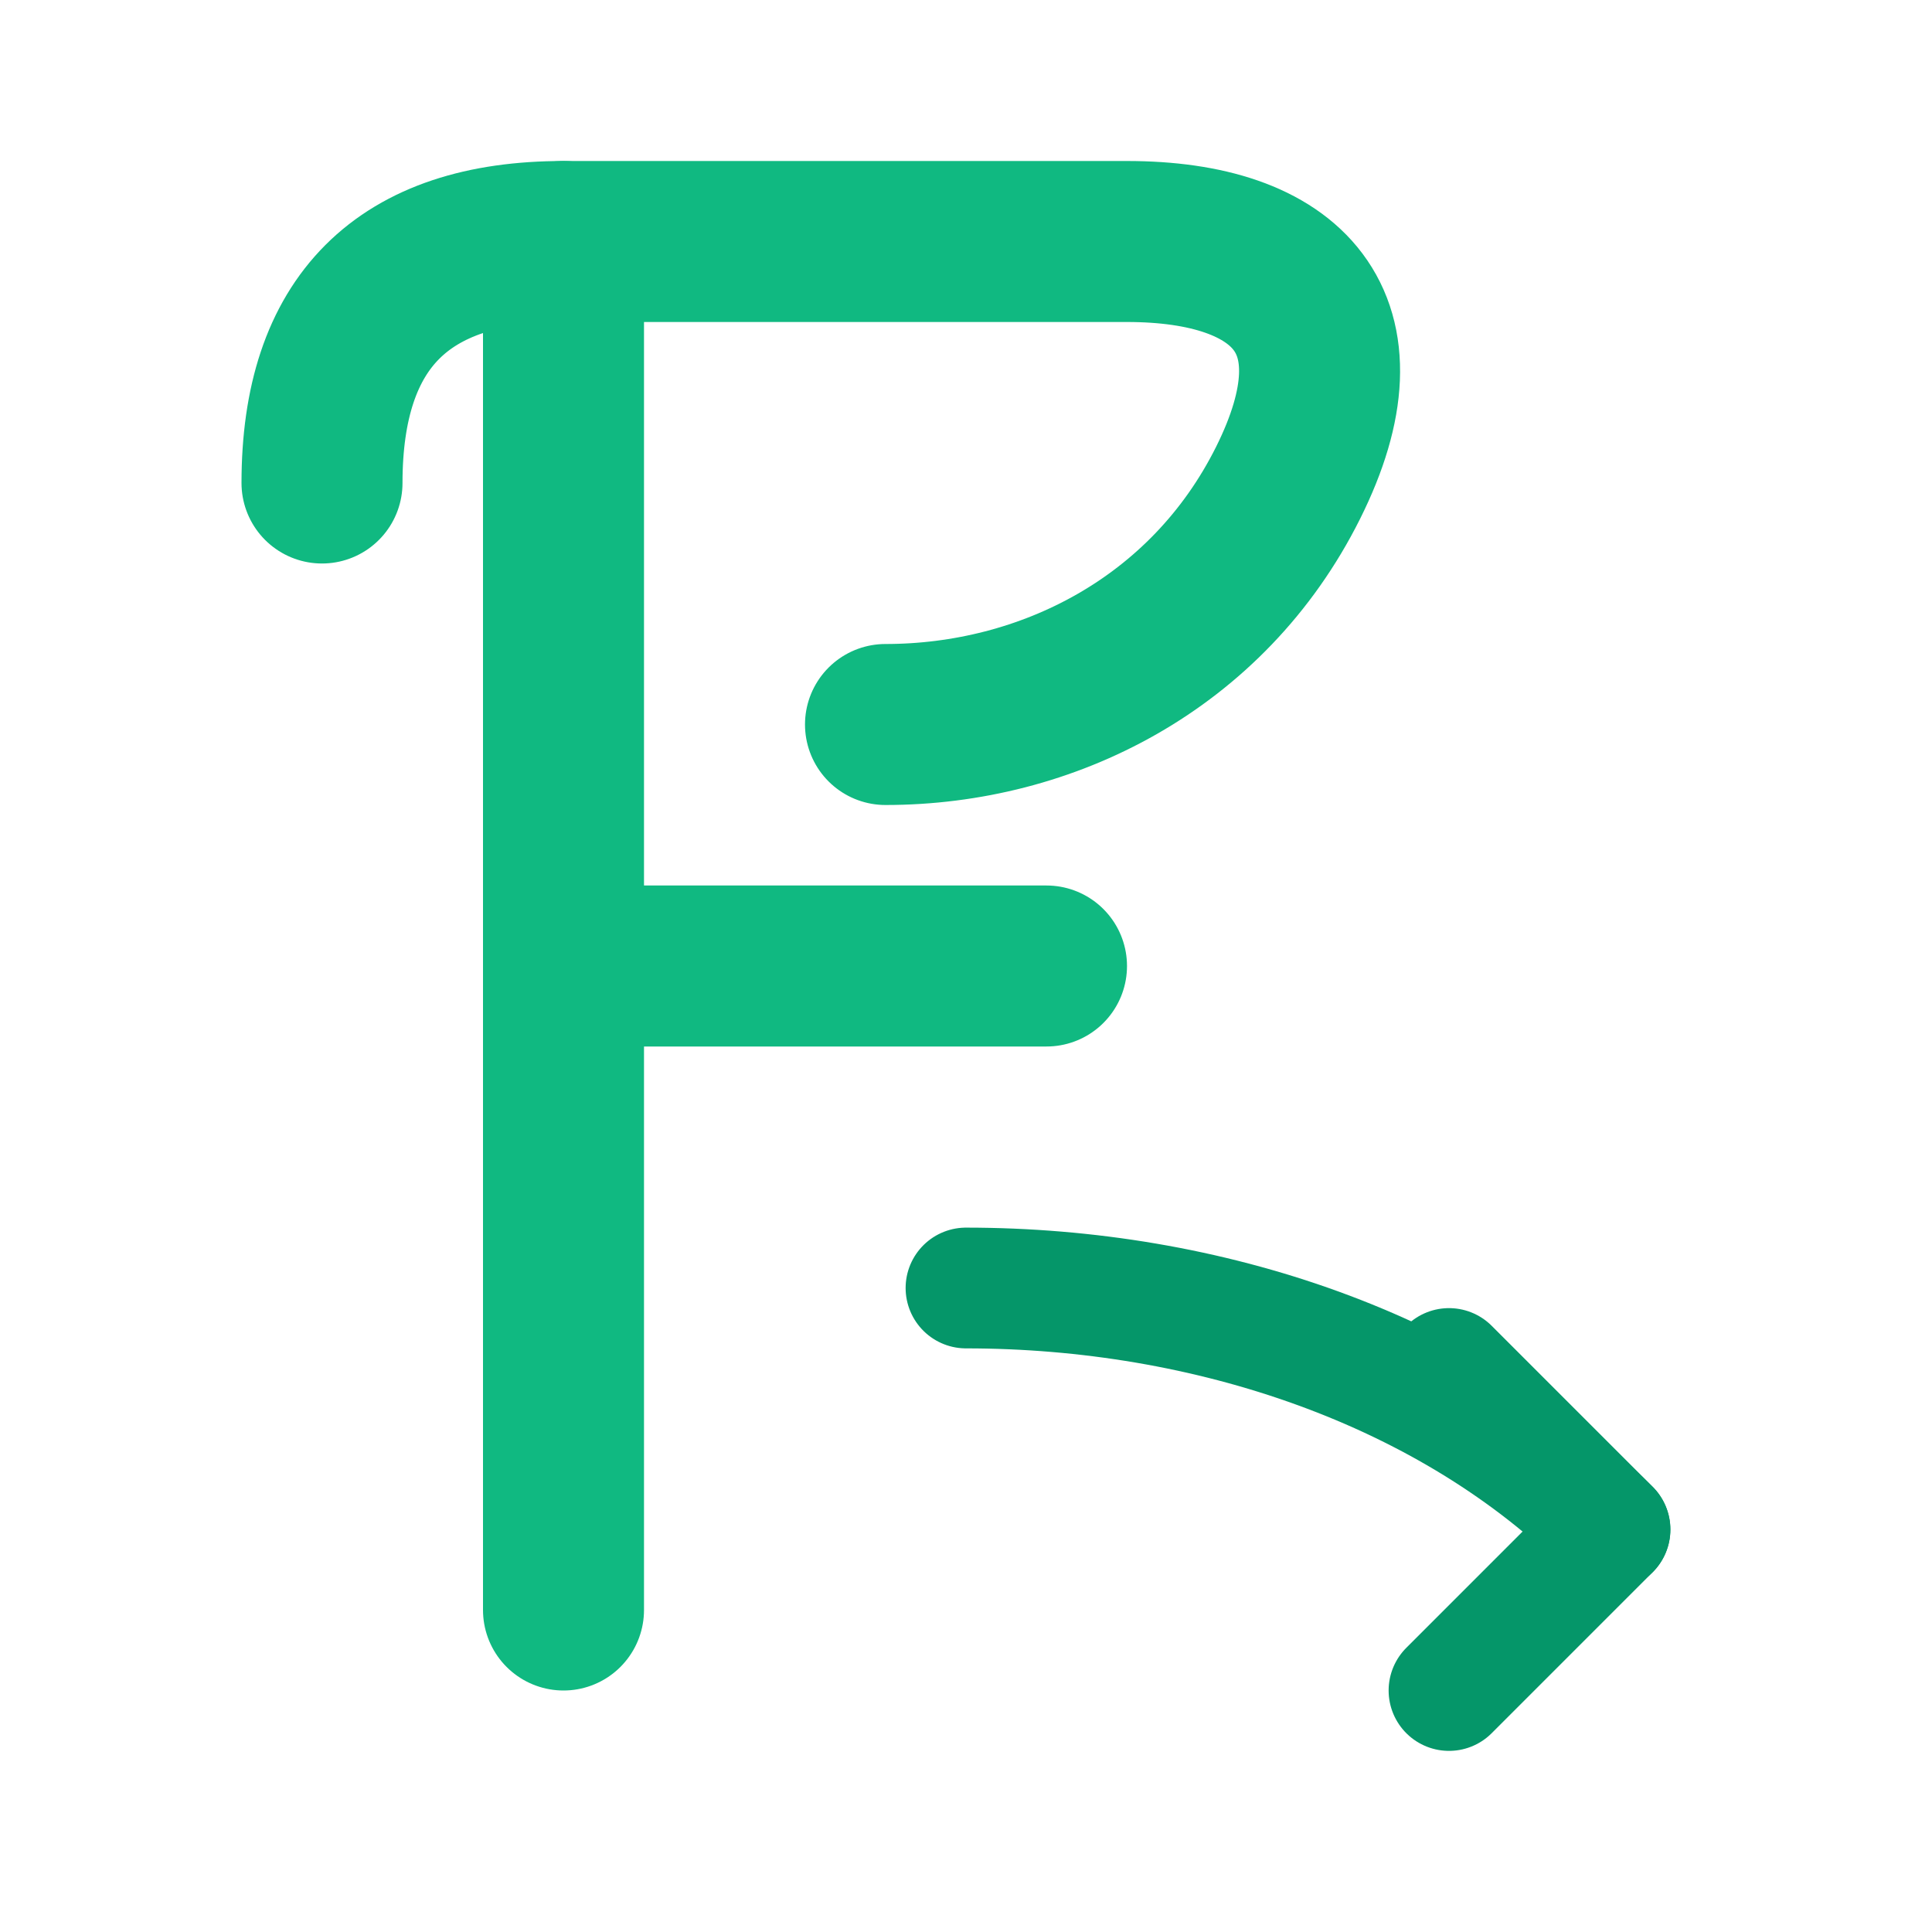
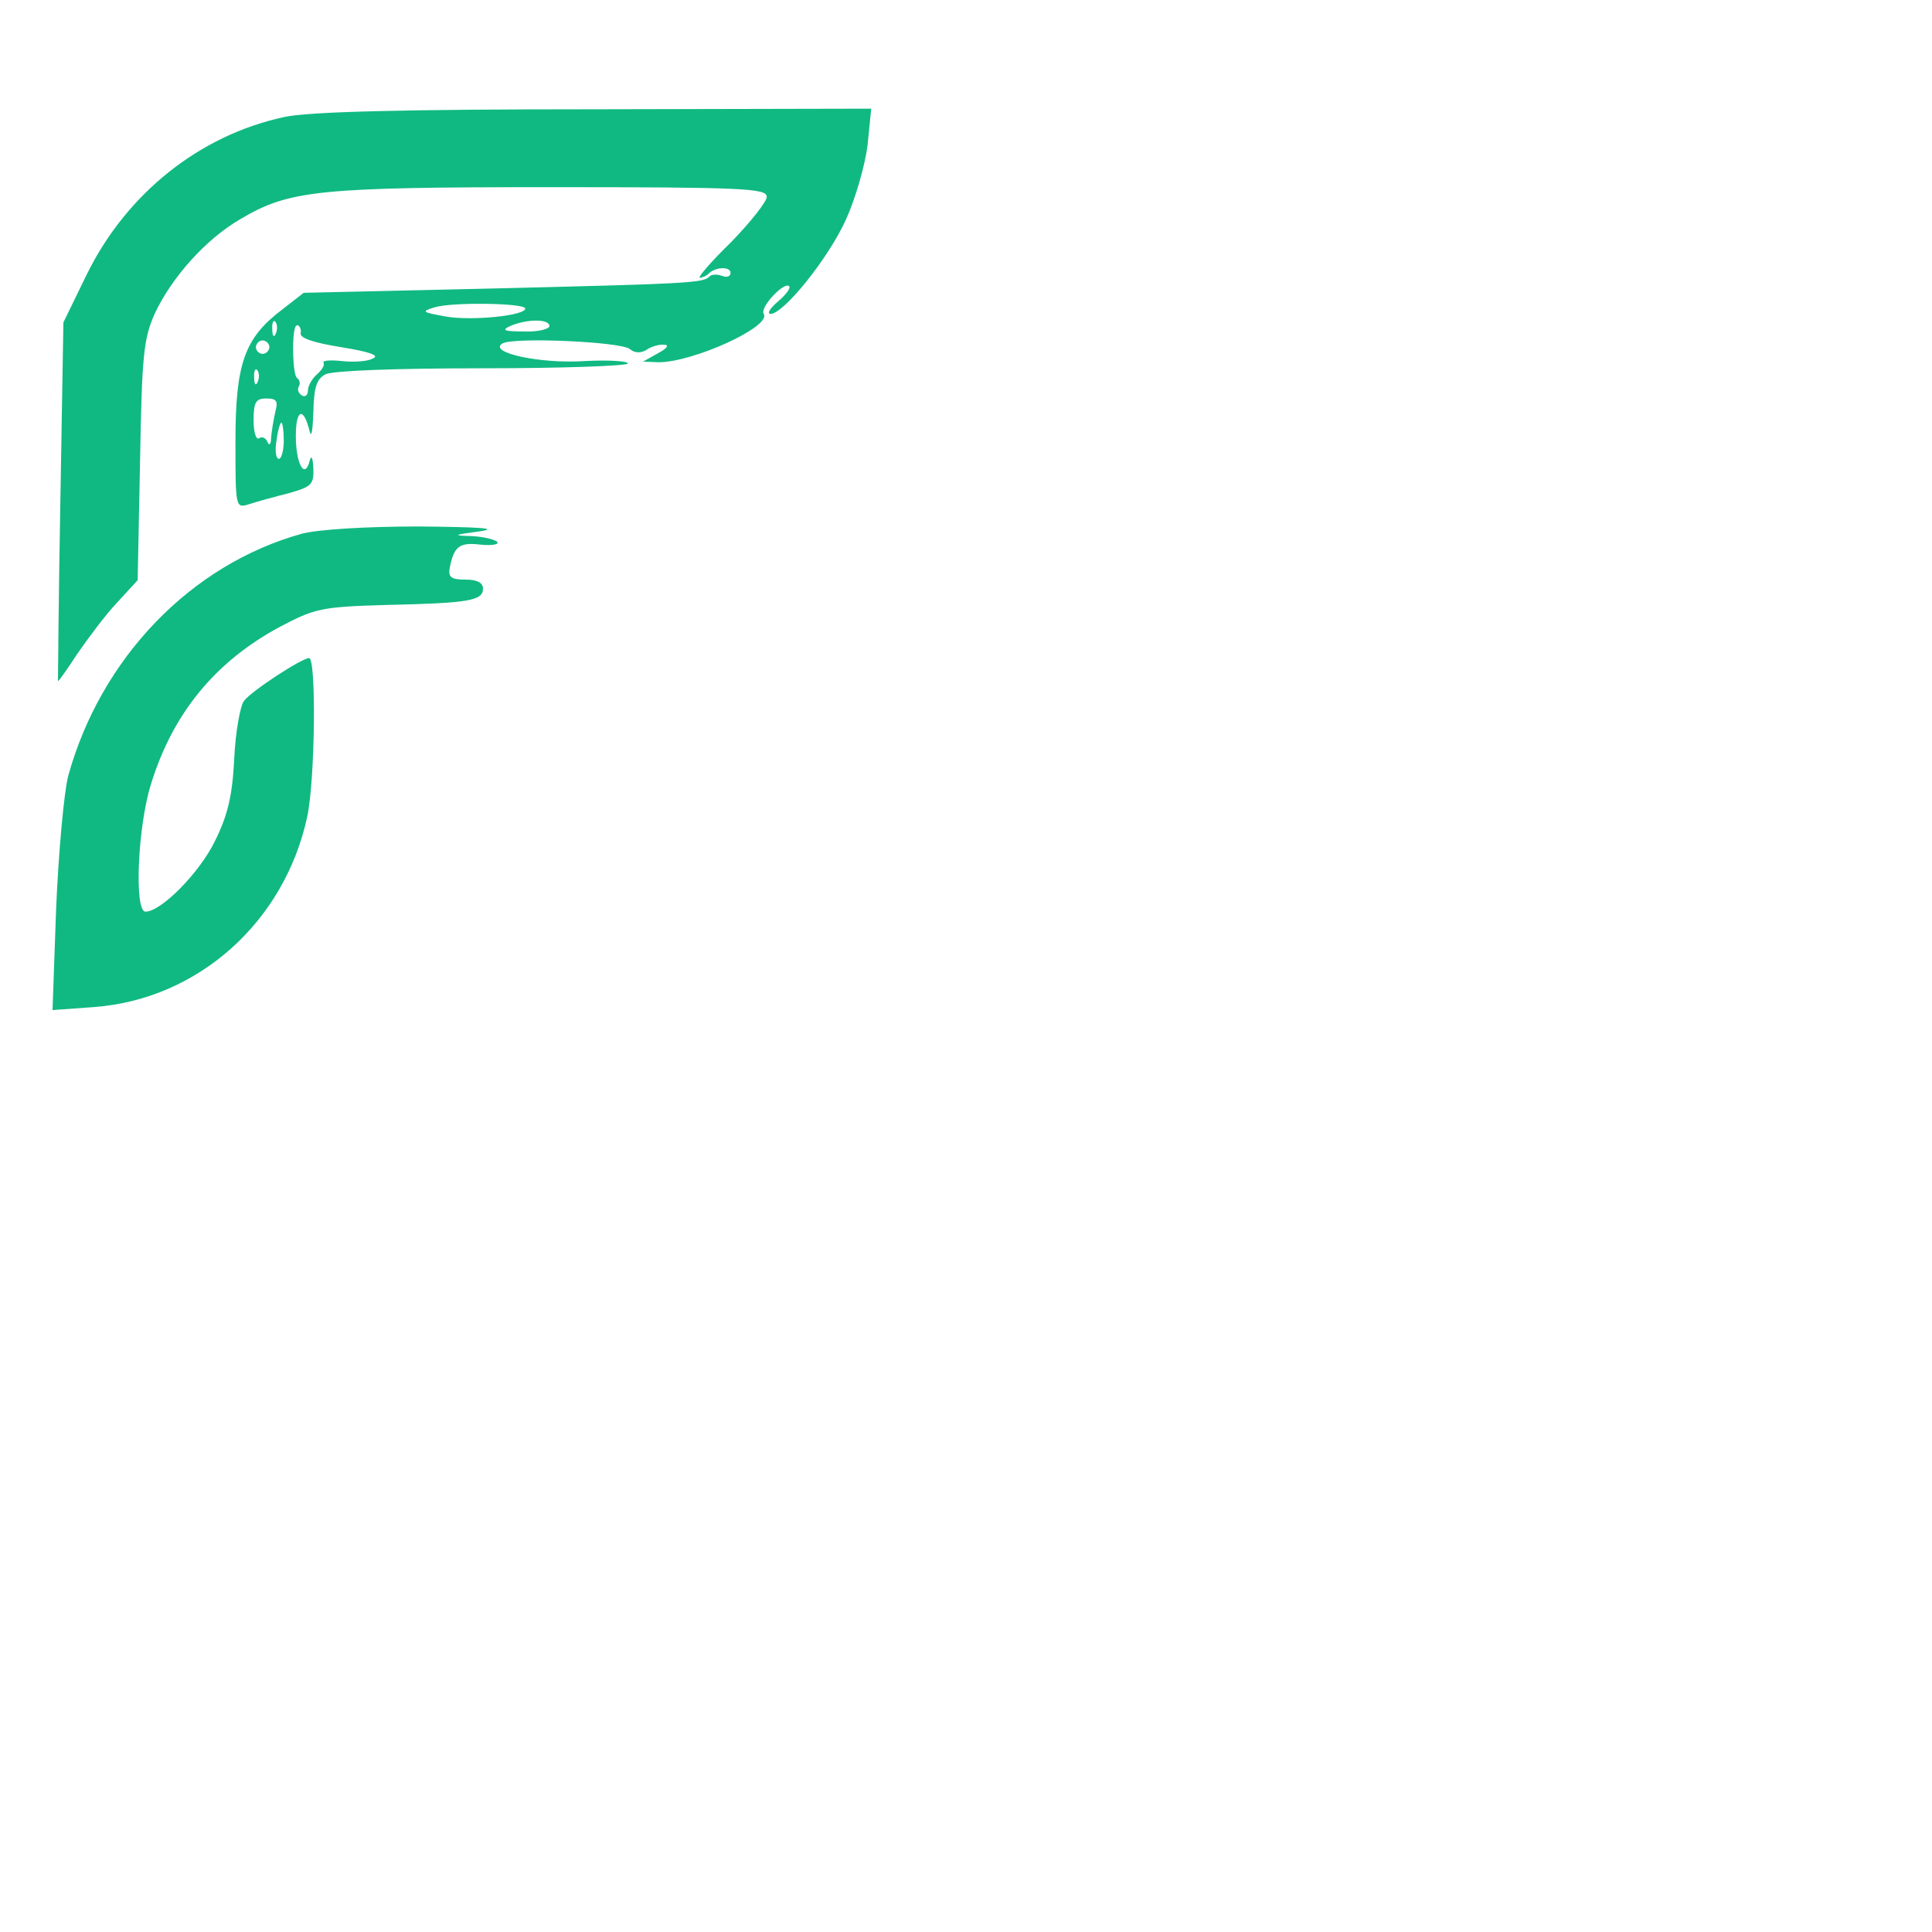
- <svg xmlns="http://www.w3.org/2000/svg" width="48" height="48" viewBox="0 0 48 48" fill="none">
-   <path d="M8 12C8 8 10 6 14 6L28 6C32 6 34 8 32 12C30 16 26 18 22 18" stroke="#10b981" stroke-width="4" stroke-linecap="round" fill="none" />
-   <path d="M14 6L14 40" stroke="#10b981" stroke-width="4" stroke-linecap="round" fill="none" />
-   <path d="M14 24L26 24" stroke="#10b981" stroke-width="4" stroke-linecap="round" fill="none" />
-   <path d="M24 32C30 32 36 34 40 38" stroke="#059669" stroke-width="3" stroke-linecap="round" fill="none" />
-   <path d="M36 34L40 38L36 42" stroke="#059669" stroke-width="3" stroke-linecap="round" stroke-linejoin="round" fill="none" />
+ <svg xmlns="http://www.w3.org/2000/svg" version="1.0" width="64" height="64" viewBox="0 0 300 320" preserveAspectRatio="xMidYMid meet">
+   <g transform="translate(0,320) scale(0.1,-0.1)" fill="#10b981" stroke="none">
+     <path d="M370 3006 c-139 -30 -260 -126 -326 -260 l-39 -80 -5 -295 c-3 -163 -4 -297 -4 -299 1 -1 15 19 32 45 18 26 47 65 66 85 l34 37 4 198 c3 177 6 203 25 245 28 59 84 122 141 155 81 48 128 53 515 53 319 0 357 -2 357 -16 0 -8 -27 -42 -59 -75 -33 -32 -56 -59 -52 -59 4 0 11 3 15 7 11 11 36 12 36 1 0 -6 -6 -8 -14 -5 -8 3 -17 3 -21 -1 -10 -11 -39 -12 -366 -20 l-306 -7 -36 -28 c-62 -47 -77 -89 -77 -218 0 -111 0 -111 23 -104 12 4 41 12 65 18 38 11 42 14 41 42 -1 17 -3 22 -6 12 -8 -32 -23 -6 -23 41 0 45 13 49 23 7 3 -11 5 3 6 32 1 41 5 55 20 63 12 6 114 10 260 10 133 0 241 4 241 8 0 4 -32 6 -71 4 -74 -5 -161 14 -137 29 18 11 196 3 211 -9 8 -7 18 -7 27 -2 8 6 22 10 30 9 9 0 5 -6 -10 -14 l-25 -14 26 -1 c57 0 187 59 174 80 -7 11 34 54 42 46 3 -3 -5 -14 -18 -25 -13 -11 -19 -20 -13 -21 22 0 96 92 125 156 16 35 32 91 36 124 l6 60 -459 -1 c-316 0 -476 -4 -514 -13z m400 -317 c0 -12 -91 -21 -133 -13 -38 7 -40 8 -17 15 29 9 150 7 150 -2z m-413 -41 c-3 -8 -6 -5 -6 6 -1 11 2 17 5 13 3 -3 4 -12 1 -19z m453 12 c0 -5 -19 -10 -42 -9 -33 0 -38 2 -23 9 28 12 65 12 65 0z m-412 -12 c-2 -8 23 -16 67 -23 49 -8 65 -14 52 -19 -9 -5 -33 -6 -51 -4 -19 2 -33 1 -30 -3 2 -4 -3 -12 -11 -19 -8 -7 -15 -19 -15 -27 0 -8 -5 -11 -10 -8 -6 4 -8 10 -5 15 3 5 1 11 -3 14 -7 4 -9 69 -3 84 3 8 11 0 9 -10z m-54 -29 c-3 -5 -10 -7 -15 -3 -5 3 -7 10 -3 15 3 5 10 7 15 3 5 -3 7 -10 3 -15z m-17 -51 c-3 -8 -6 -5 -6 6 -1 11 2 17 5 13 3 -3 4 -12 1 -19z m29 -50 c-3 -13 -6 -32 -7 -43 0 -11 -3 -14 -6 -7 -2 6 -9 10 -14 6 -5 -3 -9 11 -9 30 0 30 4 36 21 36 17 0 20 -4 15 -22z m14 -48 c0 -16 -4 -30 -8 -30 -5 0 -7 14 -4 30 2 17 6 30 8 30 2 0 4 -13 4 -30z" />
+     <path d="M400 2316 c-184 -51 -333 -206 -387 -401 -7 -27 -16 -126 -20 -219 l-6 -169 69 5 c173 13 316 142 353 316 13 61 15 262 3 262 -12 0 -95 -54 -108 -71 -6 -8 -14 -51 -16 -95 -3 -62 -11 -95 -32 -137 -25 -52 -89 -117 -115 -117 -19 0 -13 141 9 211 36 117 106 203 214 261 57 30 68 33 176 36 136 3 160 7 160 27 0 10 -10 15 -29 15 -24 0 -29 4 -26 20 7 35 16 42 50 38 19 -2 31 0 29 4 -3 4 -22 9 -42 10 -33 1 -32 2 13 8 33 5 -1 7 -100 8 -91 0 -168 -5 -195 -12z" />
+   </g>
</svg>
